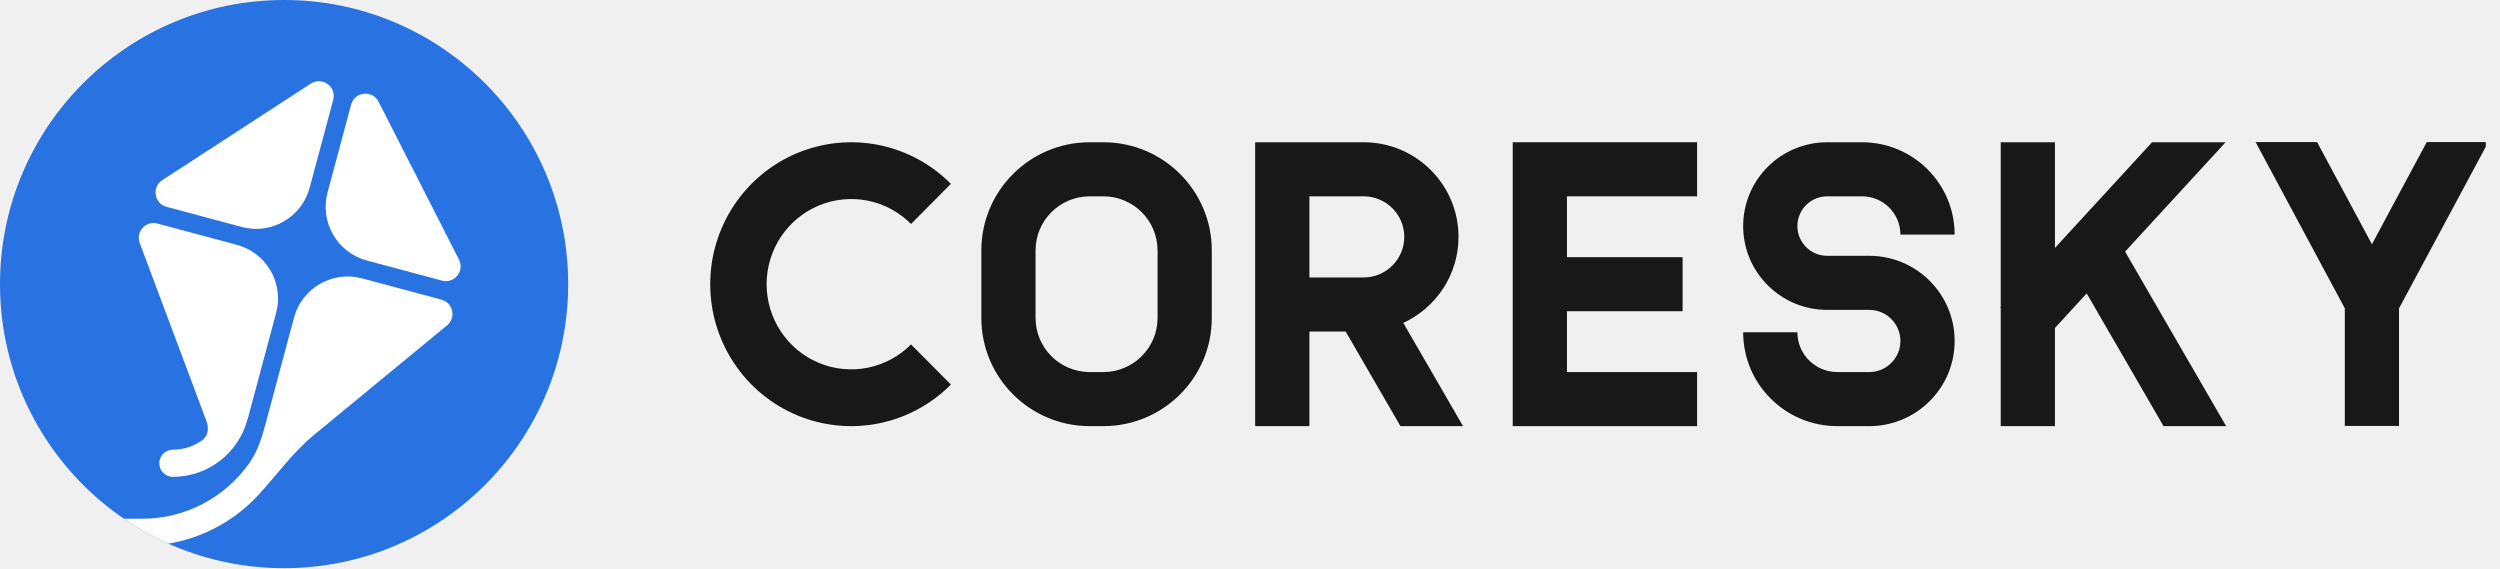
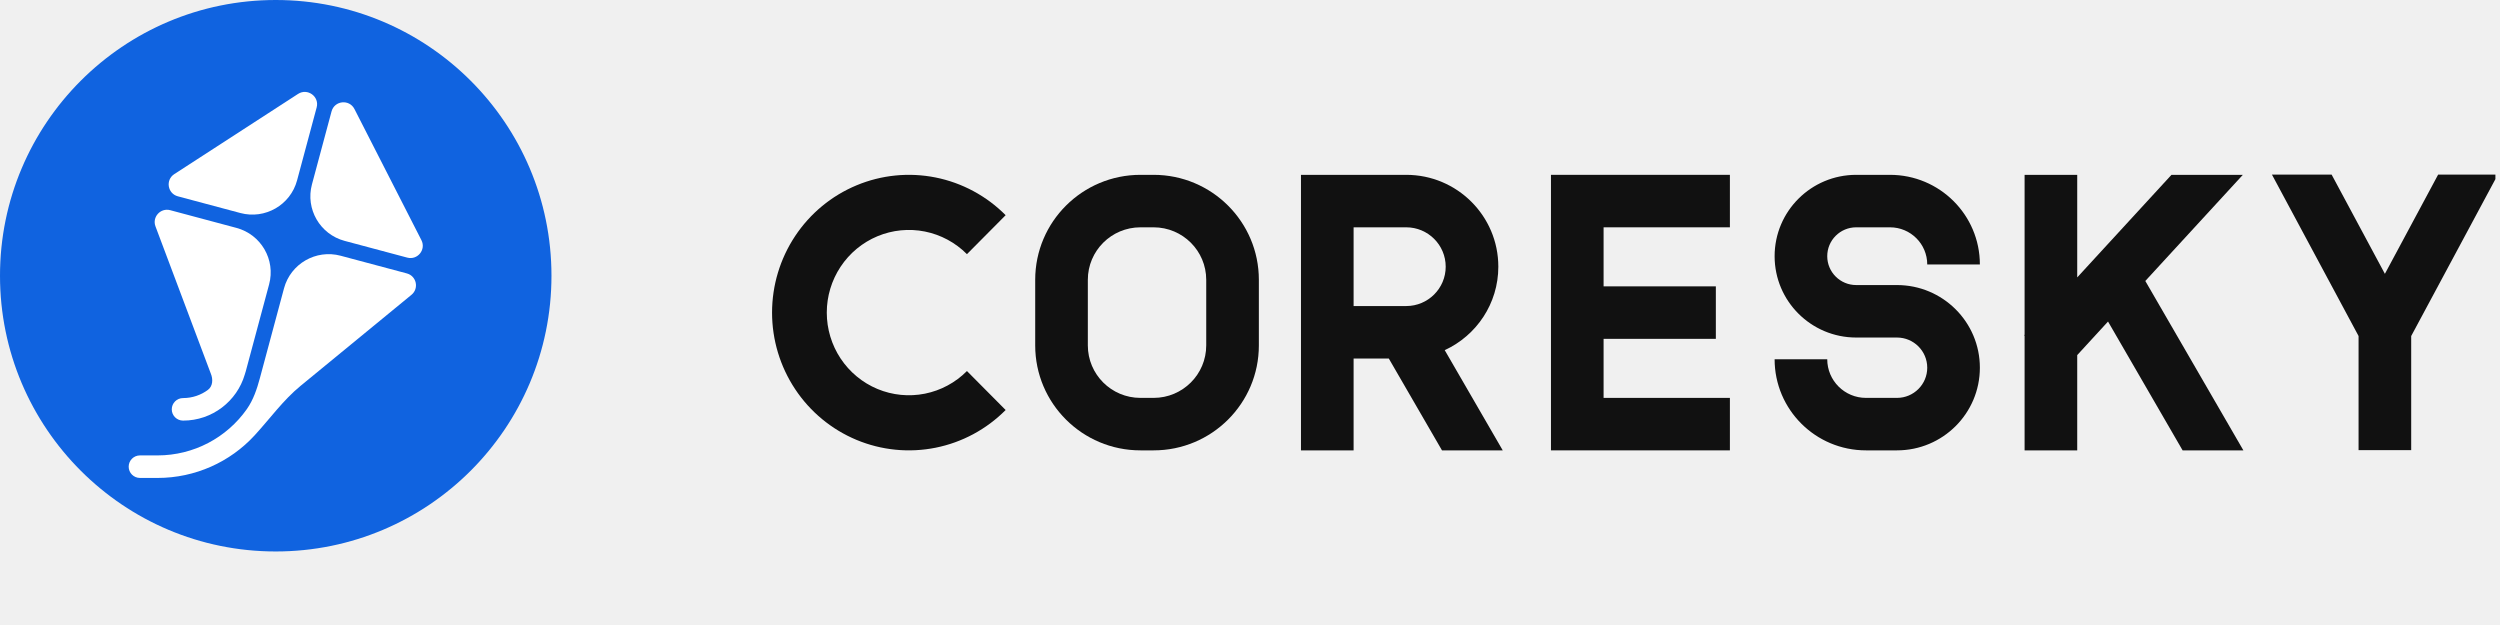
- <svg xmlns="http://www.w3.org/2000/svg" width="132" height="30" viewBox="0 0 132 30" fill="none">
-   <circle cx="15" cy="15" r="15" fill="#2872E1" />
-   <mask id="mask0_0_39" style="mask-type:alpha" maskUnits="userSpaceOnUse" x="0" y="0" width="30" height="30">
-     <circle cx="15" cy="15" r="15" fill="#0038FF" />
+ <svg xmlns="http://www.w3.org/2000/svg" width="136" height="34" viewBox="0 0 136 34" fill="none">
+   <circle cx="15" cy="15" r="15" fill="#1063E0" />
+   <mask id="mask0_403_16953" style="mask-type:alpha" maskUnits="userSpaceOnUse" x="0" y="0" width="30" height="30">
+     <circle cx="15" cy="15" r="15" fill="#1063E0" />
  </mask>
-   <g mask="url(#mask0_0_39)">
-     <path d="M17.594 5.272C17.779 4.58 17.014 4.024 16.413 4.415L8.57 9.51C8.002 9.879 8.139 10.746 8.793 10.921L12.761 11.984C14.325 12.403 15.932 11.475 16.351 9.911L17.594 5.272Z" fill="white" />
-     <path d="M10.699 23.227C11.016 22.991 11.034 22.547 10.882 22.183C10.878 22.173 10.874 22.163 10.87 22.154L7.378 12.833C7.155 12.237 7.698 11.639 8.312 11.803L12.508 12.928C14.072 13.347 15 14.954 14.581 16.517L13.099 22.046C13.081 22.113 13.061 22.18 13.038 22.247C12.544 23.94 10.98 25.177 9.126 25.177C8.731 25.177 8.41 24.857 8.41 24.461C8.41 24.066 8.731 23.745 9.126 23.745C9.715 23.745 10.259 23.553 10.699 23.227Z" fill="white" />
-     <path d="M19.99 5.373C19.665 4.735 18.723 4.833 18.538 5.525L17.295 10.164C16.876 11.728 17.804 13.335 19.368 13.754L23.335 14.817C23.989 14.992 24.541 14.31 24.234 13.707L19.99 5.373Z" fill="white" />
-     <path d="M23.605 17.18L16.577 22.965C15.472 23.875 14.628 25.06 13.661 26.115C12.107 27.812 9.888 28.821 7.512 28.821H6.395C5.999 28.821 5.679 28.501 5.679 28.105C5.679 27.71 5.999 27.39 6.395 27.39H7.512C9.791 27.39 11.895 26.268 13.172 24.44C13.582 23.854 13.81 23.166 13.996 22.476L15.524 16.77C15.944 15.207 17.551 14.279 19.115 14.698L23.311 15.822C23.925 15.986 24.096 16.776 23.605 17.18Z" fill="white" />
+   <g mask="url(#mask0_403_16953)">
+     <path d="M17.226 5.845C17.386 5.252 16.728 4.776 16.213 5.11L9.481 9.472C8.994 9.787 9.112 10.529 9.673 10.679L13.078 11.589C14.42 11.947 15.8 11.153 16.16 9.815L17.226 5.845Z" fill="white" />
+     <path d="M11.308 21.212C11.581 21.01 11.597 20.63 11.466 20.318C11.462 20.31 11.459 20.302 11.456 20.293L8.458 12.315C8.267 11.806 8.733 11.294 9.26 11.434L12.861 12.397C14.203 12.755 15 14.131 14.64 15.469L13.369 20.201C13.353 20.258 13.336 20.316 13.316 20.373C12.892 21.822 11.55 22.881 9.959 22.881C9.62 22.881 9.344 22.607 9.344 22.268C9.344 21.93 9.62 21.655 9.959 21.655C10.464 21.655 10.931 21.491 11.308 21.212Z" fill="white" />
+     <path d="M19.282 5.931C19.003 5.384 18.195 5.469 18.036 6.061L16.97 10.031C16.61 11.37 17.406 12.745 18.748 13.104L22.154 14.014C22.715 14.164 23.189 13.58 22.925 13.064L19.282 5.931Z" fill="white" />
+     <path d="M22.385 16.037L16.354 20.988C15.405 21.766 14.681 22.78 13.851 23.684C12.517 25.136 10.613 26 8.574 26H7.615C7.275 26 7 25.726 7 25.387C7 25.049 7.275 24.774 7.615 24.774H8.574C10.529 24.774 12.335 23.815 13.432 22.25C13.783 21.748 13.979 21.16 14.138 20.569L15.45 15.686C15.81 14.347 17.189 13.553 18.531 13.912L22.132 14.874C22.659 15.015 22.806 15.691 22.385 16.037Z" fill="white" />
  </g>
-   <path d="M123.806 16.28V22.489H126.669V16.28L131.25 7.745V7.5H128.134L125.238 12.897L122.341 7.5H119.094L123.806 16.28Z" fill="#181818" />
-   <path d="M46.396 7.655C47.84 7.945 49.166 8.658 50.207 9.706L48.102 11.826C47.477 11.197 46.681 10.769 45.815 10.595C44.949 10.422 44.051 10.511 43.234 10.851C42.418 11.192 41.721 11.768 41.23 12.508C40.739 13.247 40.477 14.116 40.477 15.006C40.477 15.895 40.739 16.764 41.23 17.504C41.721 18.243 42.418 18.82 43.234 19.16C44.051 19.5 44.949 19.589 45.815 19.416C46.681 19.242 47.477 18.814 48.102 18.185L50.207 20.305C49.166 21.353 47.84 22.067 46.396 22.356C44.952 22.645 43.455 22.497 42.095 21.93C40.735 21.362 39.572 20.402 38.755 19.169C37.937 17.937 37.5 16.488 37.5 15.006C37.5 13.523 37.937 12.075 38.755 10.842C39.572 9.61 40.735 8.649 42.095 8.082C43.455 7.515 44.952 7.366 46.396 7.655Z" fill="#181818" />
-   <path d="M110.177 15.492L108.501 17.317V22.5H105.638V16.26L105.611 16.236L105.638 16.206V7.511H108.501V13.091L113.628 7.511H117.511L112.205 13.285L117.54 22.5H114.234L110.177 15.492Z" fill="#181818" />
-   <path fill-rule="evenodd" clip-rule="evenodd" d="M51.815 13.221C51.815 10.068 54.378 7.511 57.541 7.511H58.256C61.419 7.511 63.982 10.068 63.982 13.221V16.79C63.982 19.944 61.419 22.5 58.256 22.5H57.541C54.378 22.5 51.815 19.944 51.815 16.79V13.221ZM57.541 10.366C55.959 10.366 54.678 11.645 54.678 13.221V16.79C54.678 18.367 55.959 19.645 57.541 19.645H58.256C59.837 19.645 61.119 18.367 61.119 16.79V13.221C61.119 11.645 59.837 10.366 58.256 10.366H57.541Z" fill="#181818" />
-   <path fill-rule="evenodd" clip-rule="evenodd" d="M66.273 7.511V22.5H69.136V17.504H71.051L73.944 22.5H77.249L74.093 17.048C75.814 16.257 77.009 14.521 77.009 12.508C77.009 9.748 74.766 7.511 71.999 7.511H66.273ZM71.999 10.366H69.136V14.649H71.999C73.184 14.649 74.146 13.69 74.146 12.508C74.146 11.325 73.184 10.366 71.999 10.366Z" fill="#181818" />
-   <path d="M79.872 7.511H89.606V10.366H82.735V13.578H88.842V16.433H82.735V19.645H89.606V22.5H79.872V7.511Z" fill="#181818" />
-   <path d="M96.477 7.511C94.026 7.511 92.039 9.493 92.039 11.937C92.039 14.38 94.026 16.362 96.477 16.362H98.695C99.605 16.362 100.342 17.097 100.342 18.003C100.342 18.91 99.605 19.645 98.695 19.645H97.01C95.846 19.645 94.902 18.704 94.902 17.543H92.039C92.039 20.281 94.265 22.5 97.01 22.5H98.695C101.186 22.5 103.205 20.487 103.205 18.003C103.205 15.52 101.186 13.507 98.695 13.507H96.477C95.607 13.507 94.902 12.804 94.902 11.937C94.902 11.069 95.607 10.366 96.477 10.366H98.316C99.435 10.366 100.342 11.271 100.342 12.386H103.205C103.205 9.694 101.016 7.511 98.316 7.511H96.477Z" fill="#181818" />
+   <path d="M128.306 18.28V24.489H131.169V18.28L135.75 9.745V9.5H132.634L129.738 14.897L126.841 9.5H123.594L128.306 18.28Z" fill="#111111" />
+   <path d="M50.896 9.655C52.34 9.945 53.666 10.658 54.707 11.706L52.602 13.826C51.977 13.197 51.181 12.769 50.315 12.595C49.449 12.422 48.551 12.511 47.734 12.851C46.918 13.192 46.221 13.768 45.73 14.508C45.239 15.247 44.977 16.116 44.977 17.006C44.977 17.895 45.239 18.764 45.73 19.504C46.221 20.243 46.918 20.82 47.734 21.16C48.551 21.5 49.449 21.589 50.315 21.416C51.181 21.242 51.977 20.814 52.602 20.185L54.707 22.305C53.666 23.353 52.34 24.067 50.896 24.356C49.452 24.645 47.955 24.497 46.595 23.93C45.235 23.362 44.072 22.402 43.255 21.169C42.437 19.937 42 18.488 42 17.006C42 15.523 42.437 14.075 43.255 12.842C44.072 11.61 45.235 10.649 46.595 10.082C47.955 9.515 49.452 9.366 50.896 9.655Z" fill="#111111" />
+   <path d="M114.677 17.492L113.001 19.317V24.5H110.138V18.26L110.111 18.236L110.138 18.206V9.511H113.001V15.091L118.128 9.511H122.011L116.705 15.285L122.04 24.5H118.734L114.677 17.492Z" fill="#111111" />
+   <path fill-rule="evenodd" clip-rule="evenodd" d="M56.315 15.221C56.315 12.068 58.878 9.511 62.041 9.511H62.756C65.919 9.511 68.482 12.068 68.482 15.221V18.79C68.482 21.944 65.919 24.5 62.756 24.5H62.041C58.878 24.5 56.315 21.944 56.315 18.79V15.221ZM62.041 12.366C60.459 12.366 59.178 13.645 59.178 15.221V18.79C59.178 20.367 60.459 21.645 62.041 21.645H62.756C64.338 21.645 65.619 20.367 65.619 18.79V15.221C65.619 13.645 64.338 12.366 62.756 12.366H62.041Z" fill="#111111" />
+   <path fill-rule="evenodd" clip-rule="evenodd" d="M70.773 9.511V24.5H73.636V19.504H75.551L78.444 24.5H81.749L78.593 19.048C80.314 18.257 81.509 16.521 81.509 14.508C81.509 11.748 79.266 9.511 76.499 9.511H70.773ZM76.499 12.366H73.636V16.649H76.499C77.684 16.649 78.646 15.69 78.646 14.508C78.646 13.325 77.684 12.366 76.499 12.366Z" fill="#111111" />
+   <path d="M84.372 9.511H94.106V12.366H87.235V15.578H93.342V18.433H87.235V21.645H94.106V24.5H84.372V9.511Z" fill="#111111" />
+   <path d="M100.977 9.511C98.526 9.511 96.539 11.493 96.539 13.937C96.539 16.381 98.526 18.362 100.977 18.362H103.195C104.105 18.362 104.842 19.097 104.842 20.003C104.842 20.91 104.105 21.645 103.195 21.645H101.51C100.346 21.645 99.402 20.704 99.402 19.543H96.539C96.539 22.281 98.765 24.5 101.51 24.5H103.195C105.686 24.5 107.705 22.487 107.705 20.003C107.705 17.52 105.686 15.507 103.195 15.507H100.977C100.107 15.507 99.402 14.804 99.402 13.937C99.402 13.069 100.107 12.366 100.977 12.366H102.816C103.935 12.366 104.842 13.271 104.842 14.386H107.705C107.705 11.694 105.516 9.511 102.816 9.511H100.977Z" fill="#111111" />
</svg>
